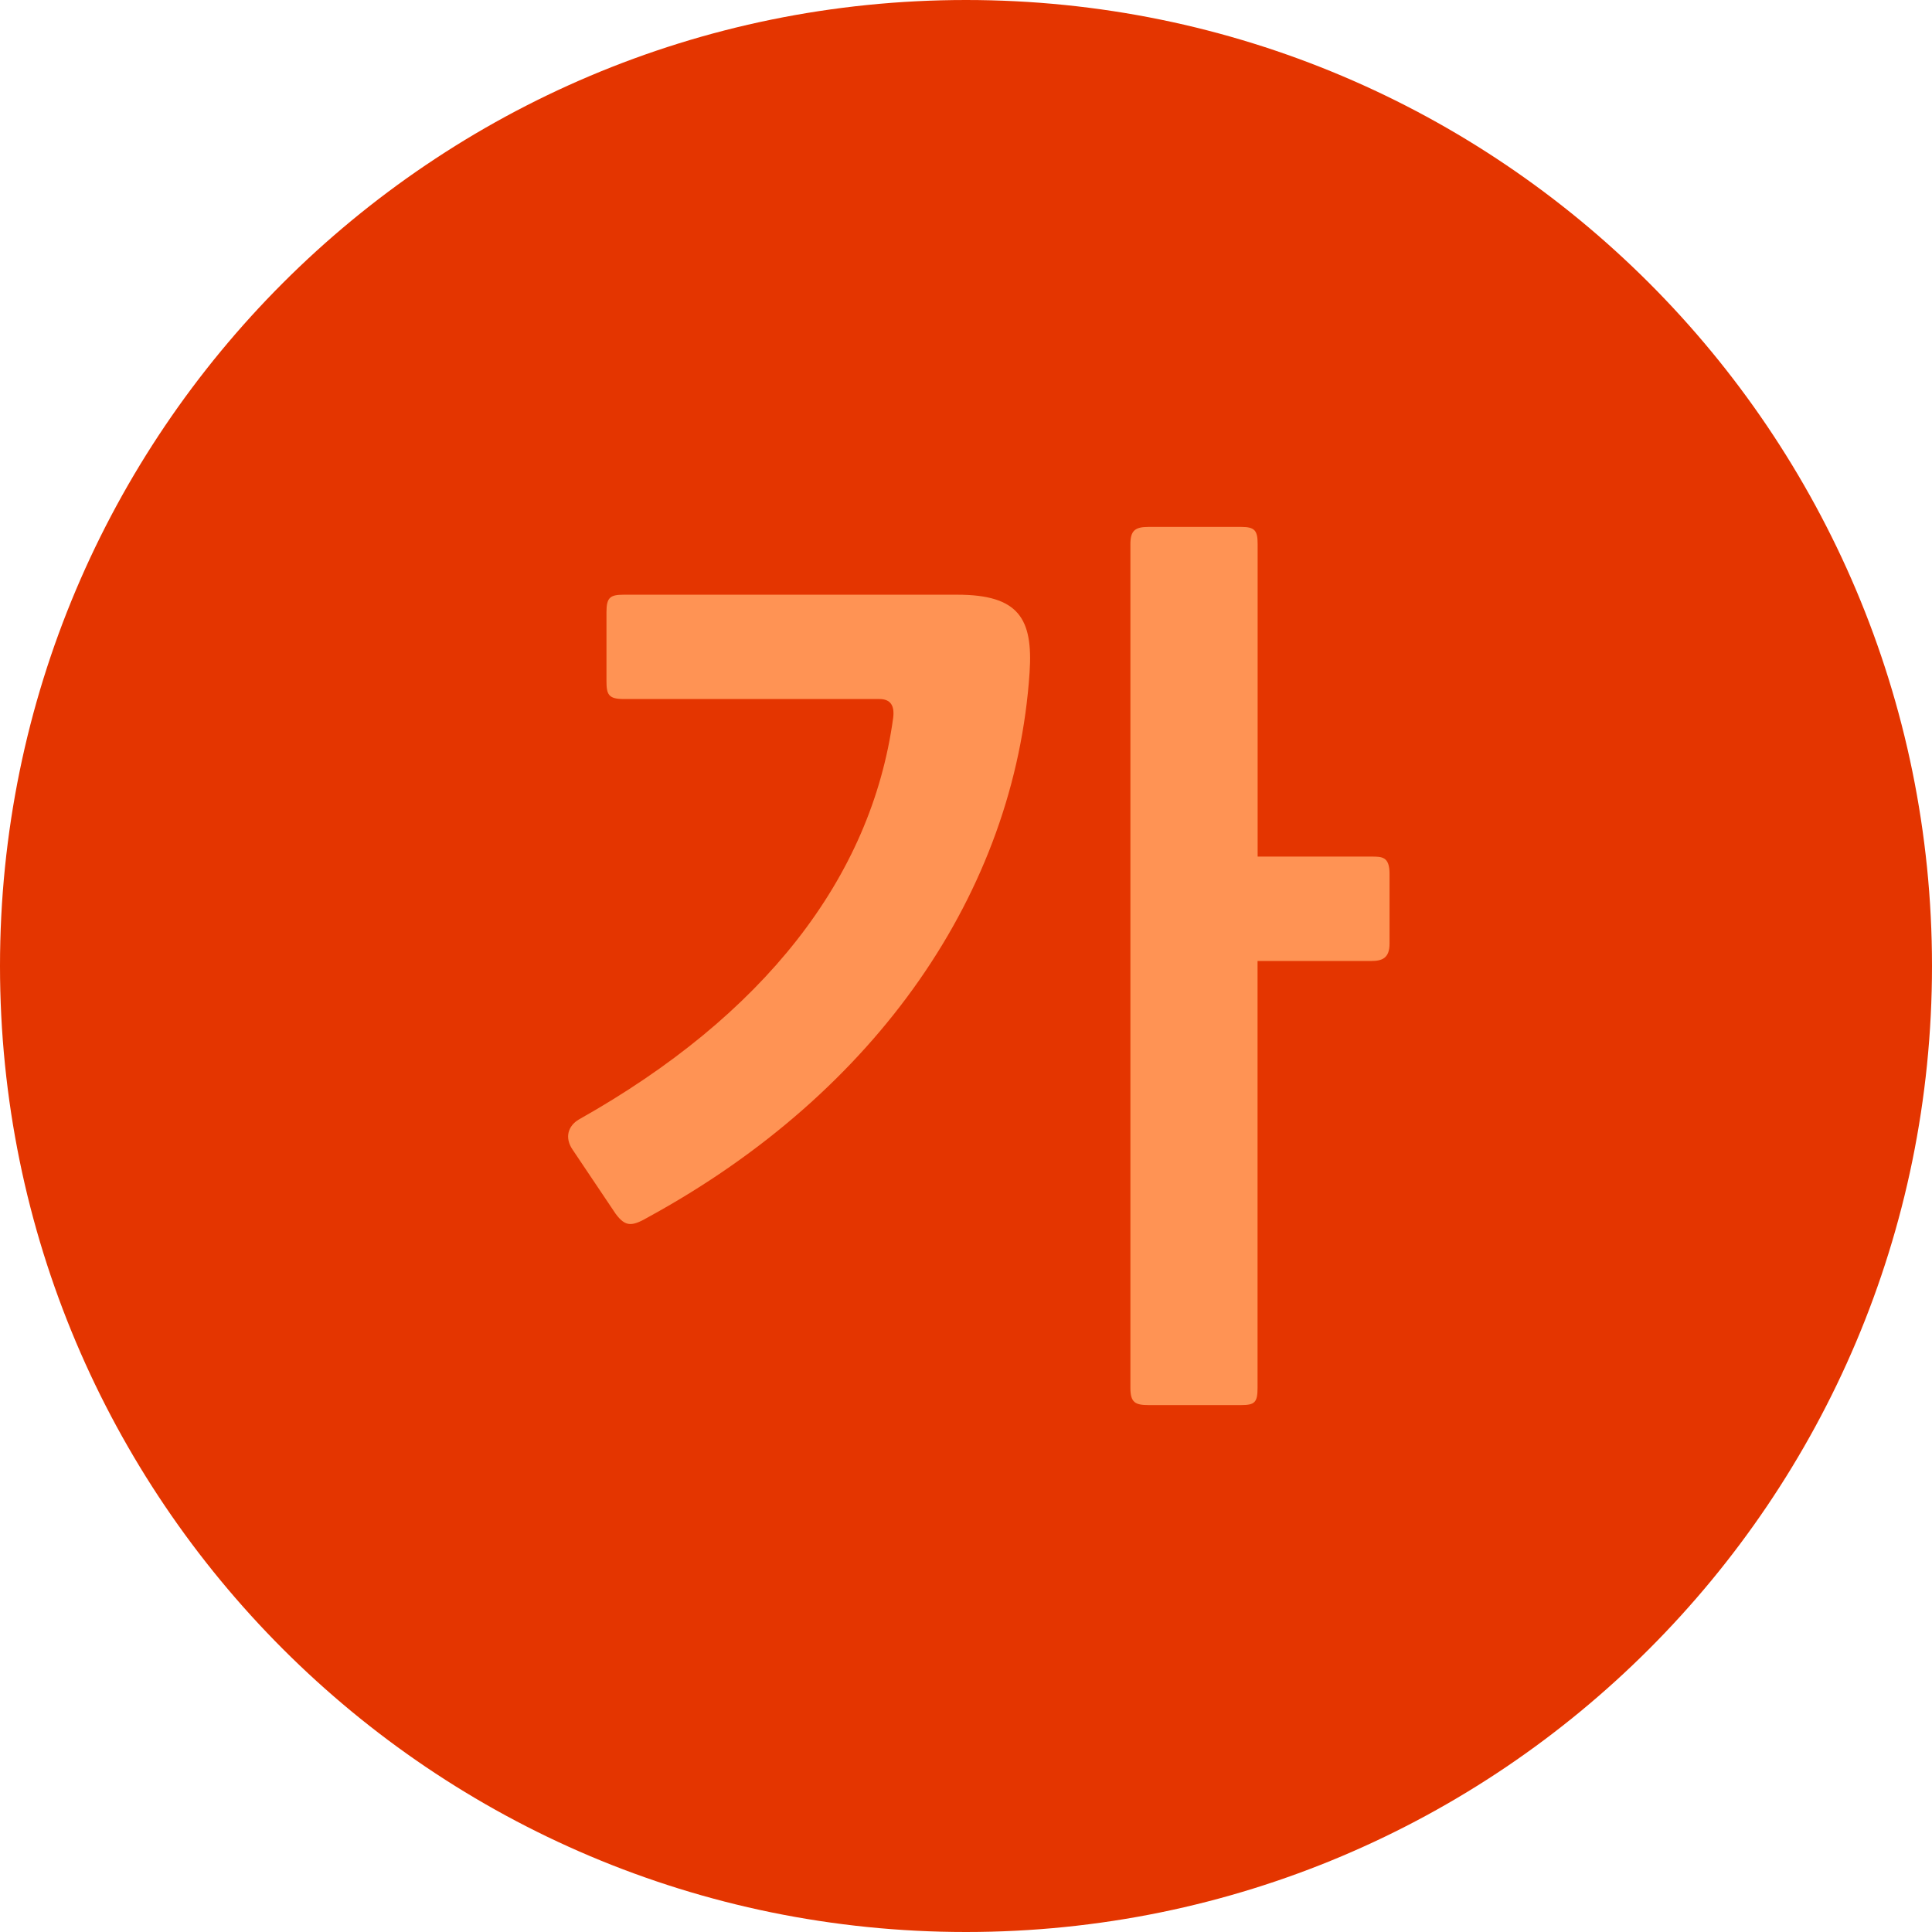
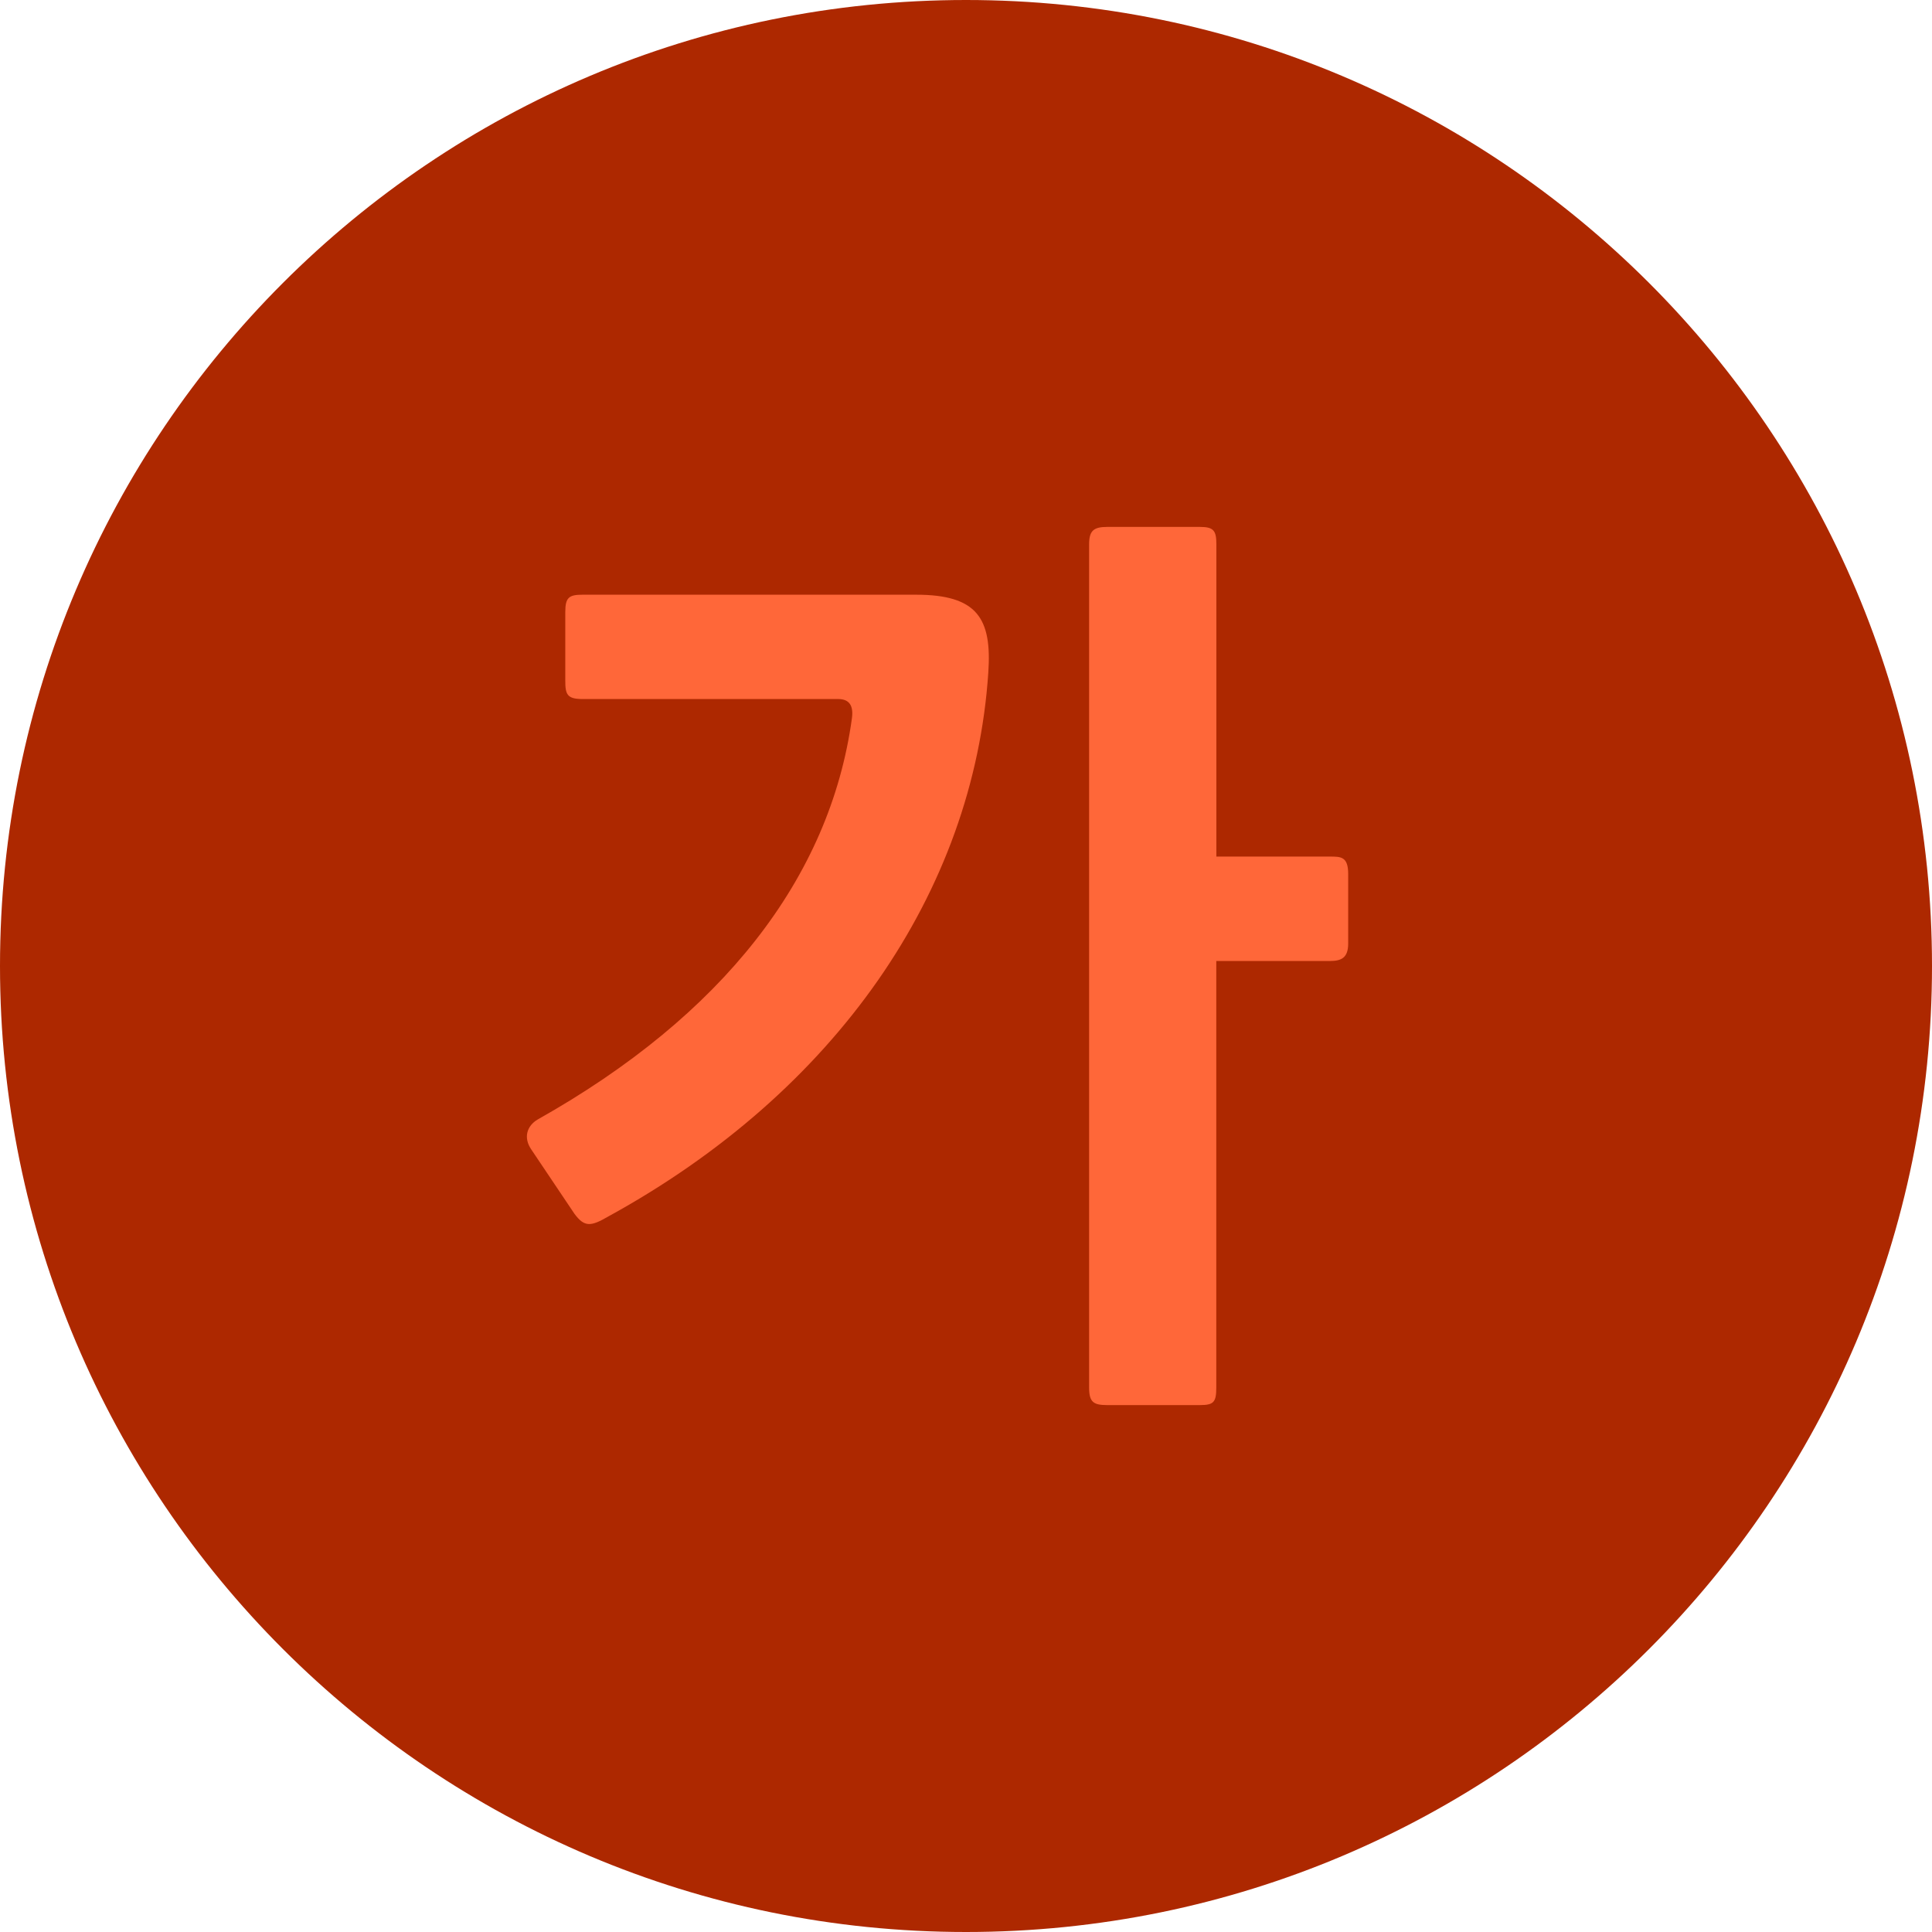
<svg xmlns="http://www.w3.org/2000/svg" width="22" height="22" viewBox="0 0 22 22">
  <g fill="none" fill-rule="evenodd">
-     <circle cx="11" cy="11" r="11" fill="#E43500" fill-rule="nonzero" />
-     <path fill="#FF9354" d="M15.613 10.943H14.32v4.859c0 .167-.031.198-.188.198H13.08c-.156 0-.208-.031-.208-.198V6.198c0-.156.052-.198.208-.198h1.053c.157 0 .188.042.188.198v3.556h1.293c.125 0 .209 0 .209.198v.793c0 .166-.084.198-.209.198zm-8.217 2.909c-.198.115-.27.125-.386-.031l-.49-.73c-.093-.136-.052-.271.073-.344 2.096-1.179 3.327-2.743 3.577-4.568.02-.146-.031-.219-.156-.219h-2.91c-.177 0-.198-.052-.198-.208V6.97c0-.167.042-.198.198-.198H10.9c.699 0 .865.27.824.886-.167 2.503-1.742 4.776-4.328 6.194z" />
+     <circle cx="11" cy="11" r="11" fill="#AD2800" />
+     <path fill="#FF6739" d="M15.144 10.943H13.85v4.859c0 .167-.031.198-.188.198H12.61c-.156 0-.208-.031-.208-.198V6.198c0-.156.052-.198.208-.198h1.053c.157 0 .188.042.188.198v3.556h1.293c.125 0 .208 0 .208.198v.793c0 .166-.083.198-.208.198zm-8.217 2.909c-.198.115-.271.125-.386-.031l-.49-.73c-.094-.136-.052-.271.073-.344 2.096-1.179 3.327-2.743 3.577-4.568.02-.146-.032-.219-.157-.219H6.635c-.177 0-.198-.052-.198-.208V6.97c0-.167.042-.198.198-.198h3.796c.698 0 .865.27.823.886-.166 2.503-1.74 4.776-4.327 6.194z" />
  </g>
</svg>
